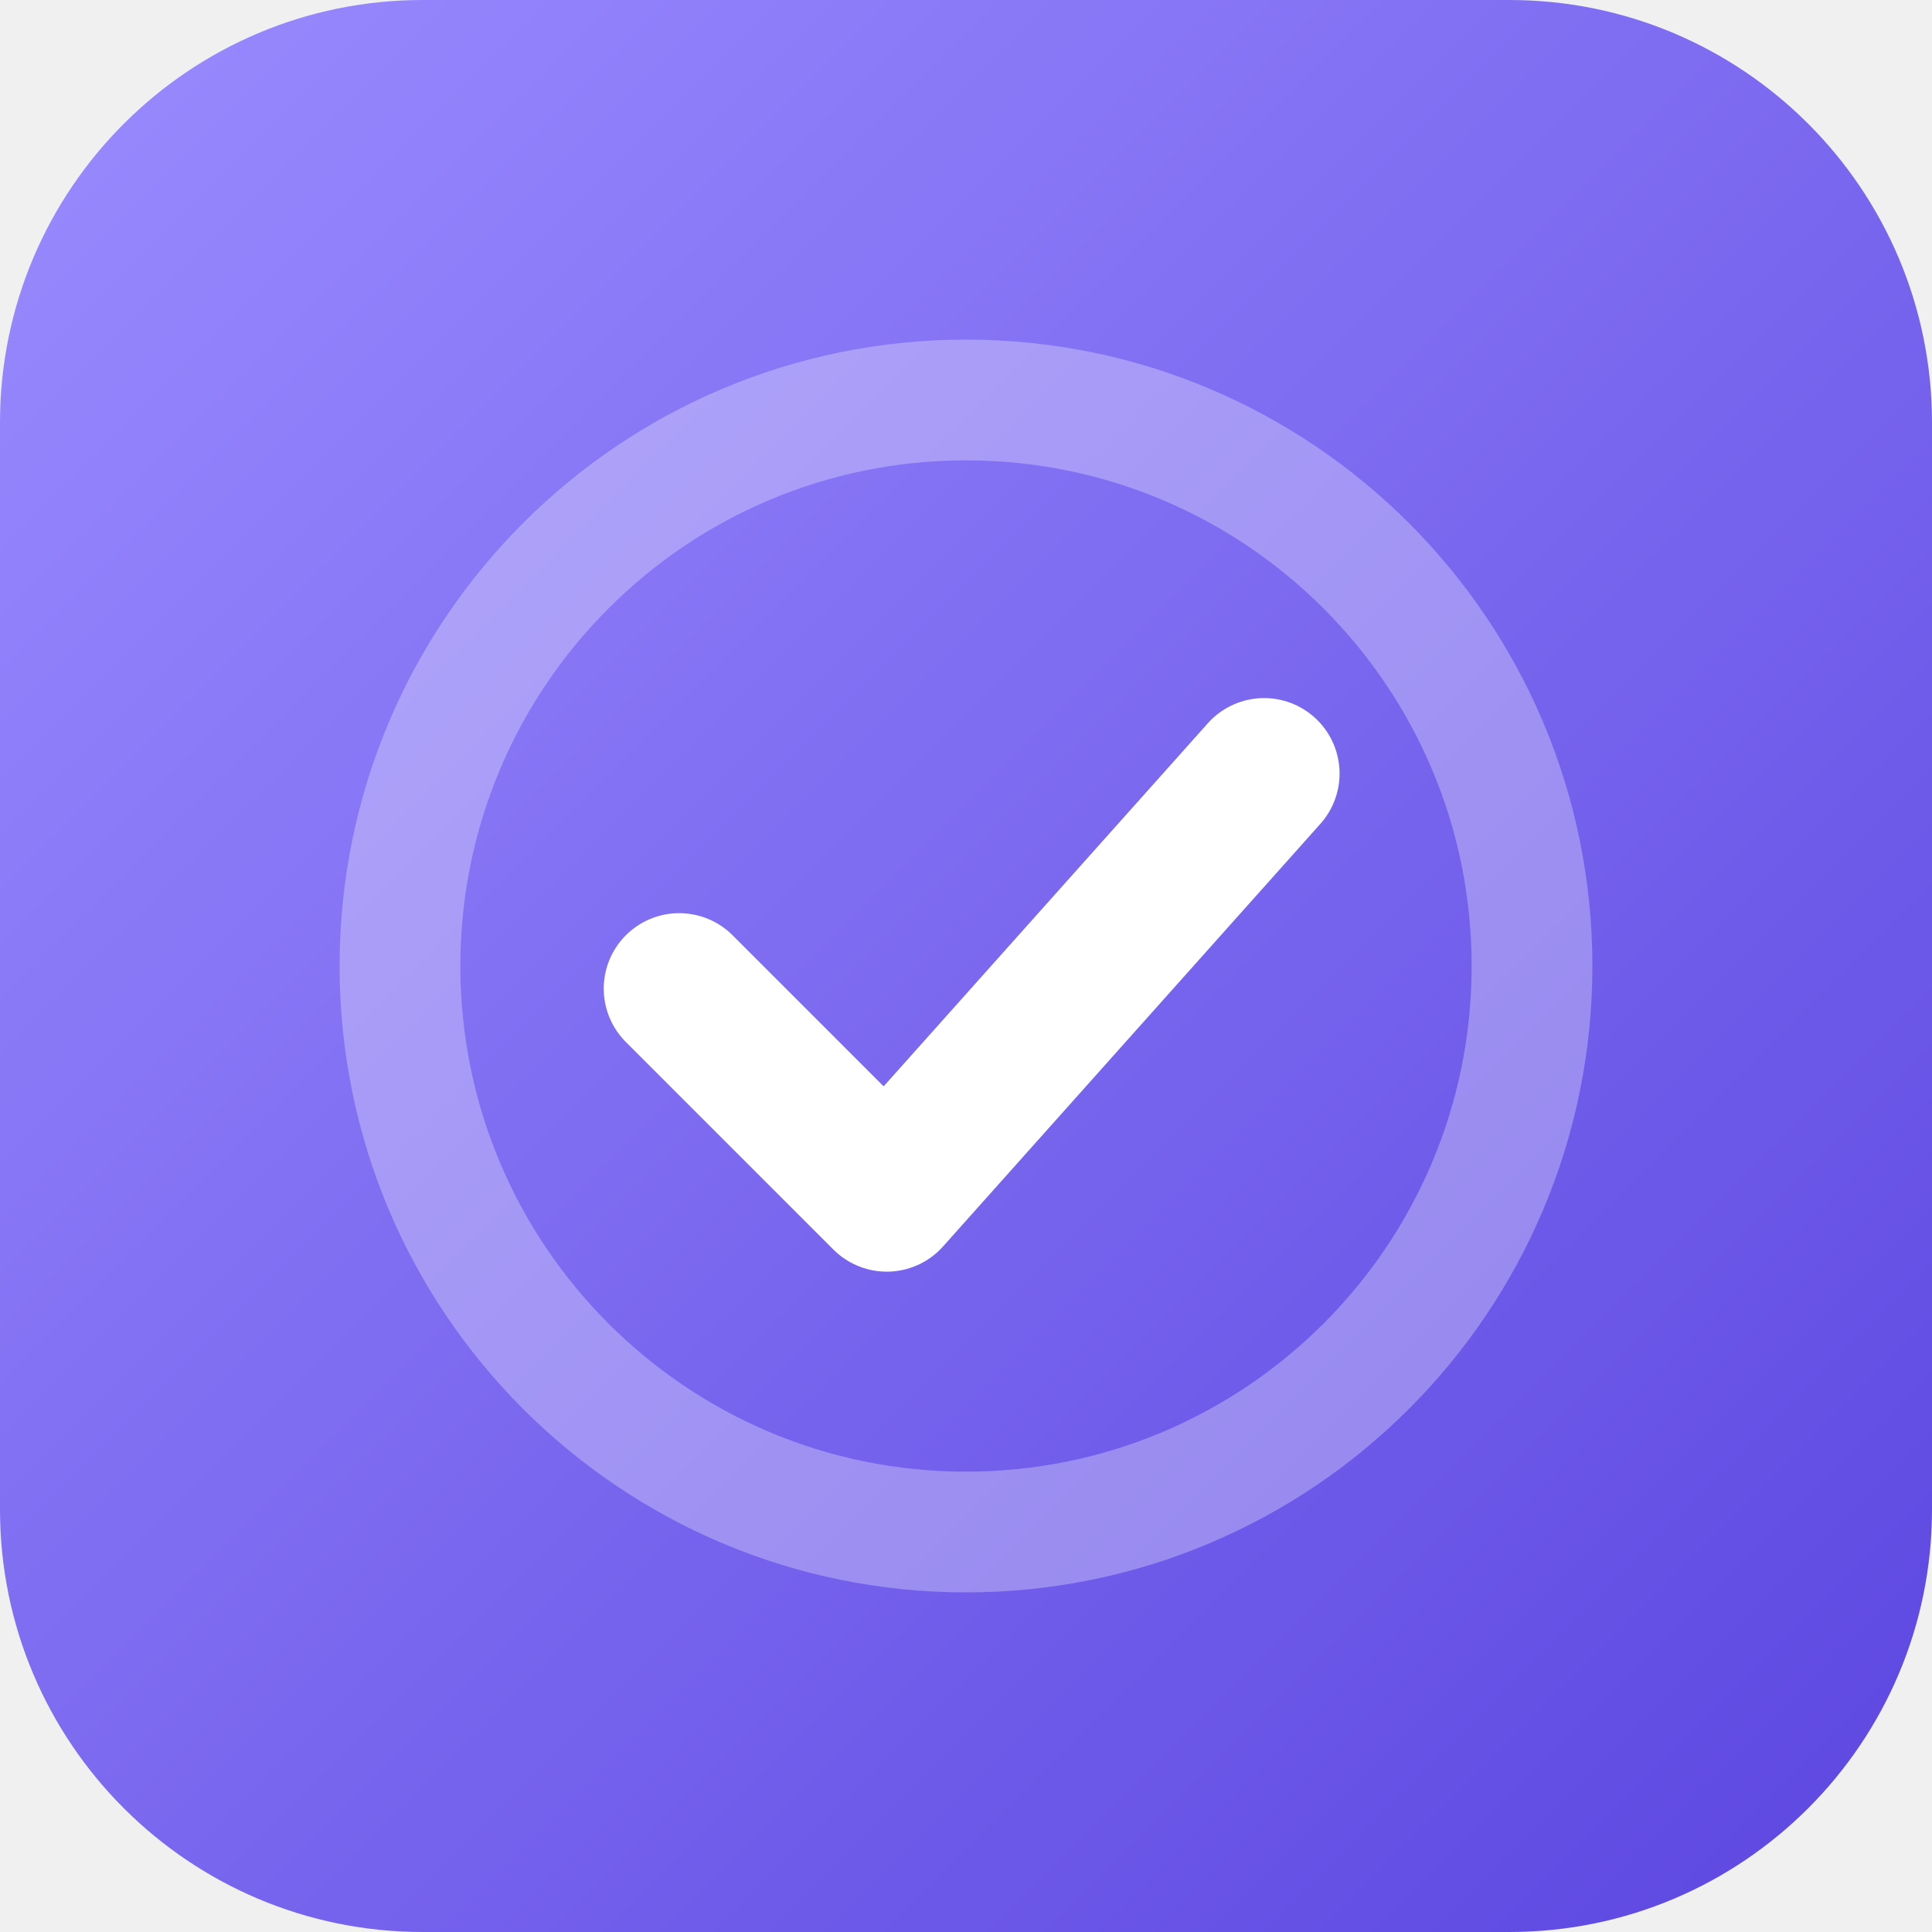
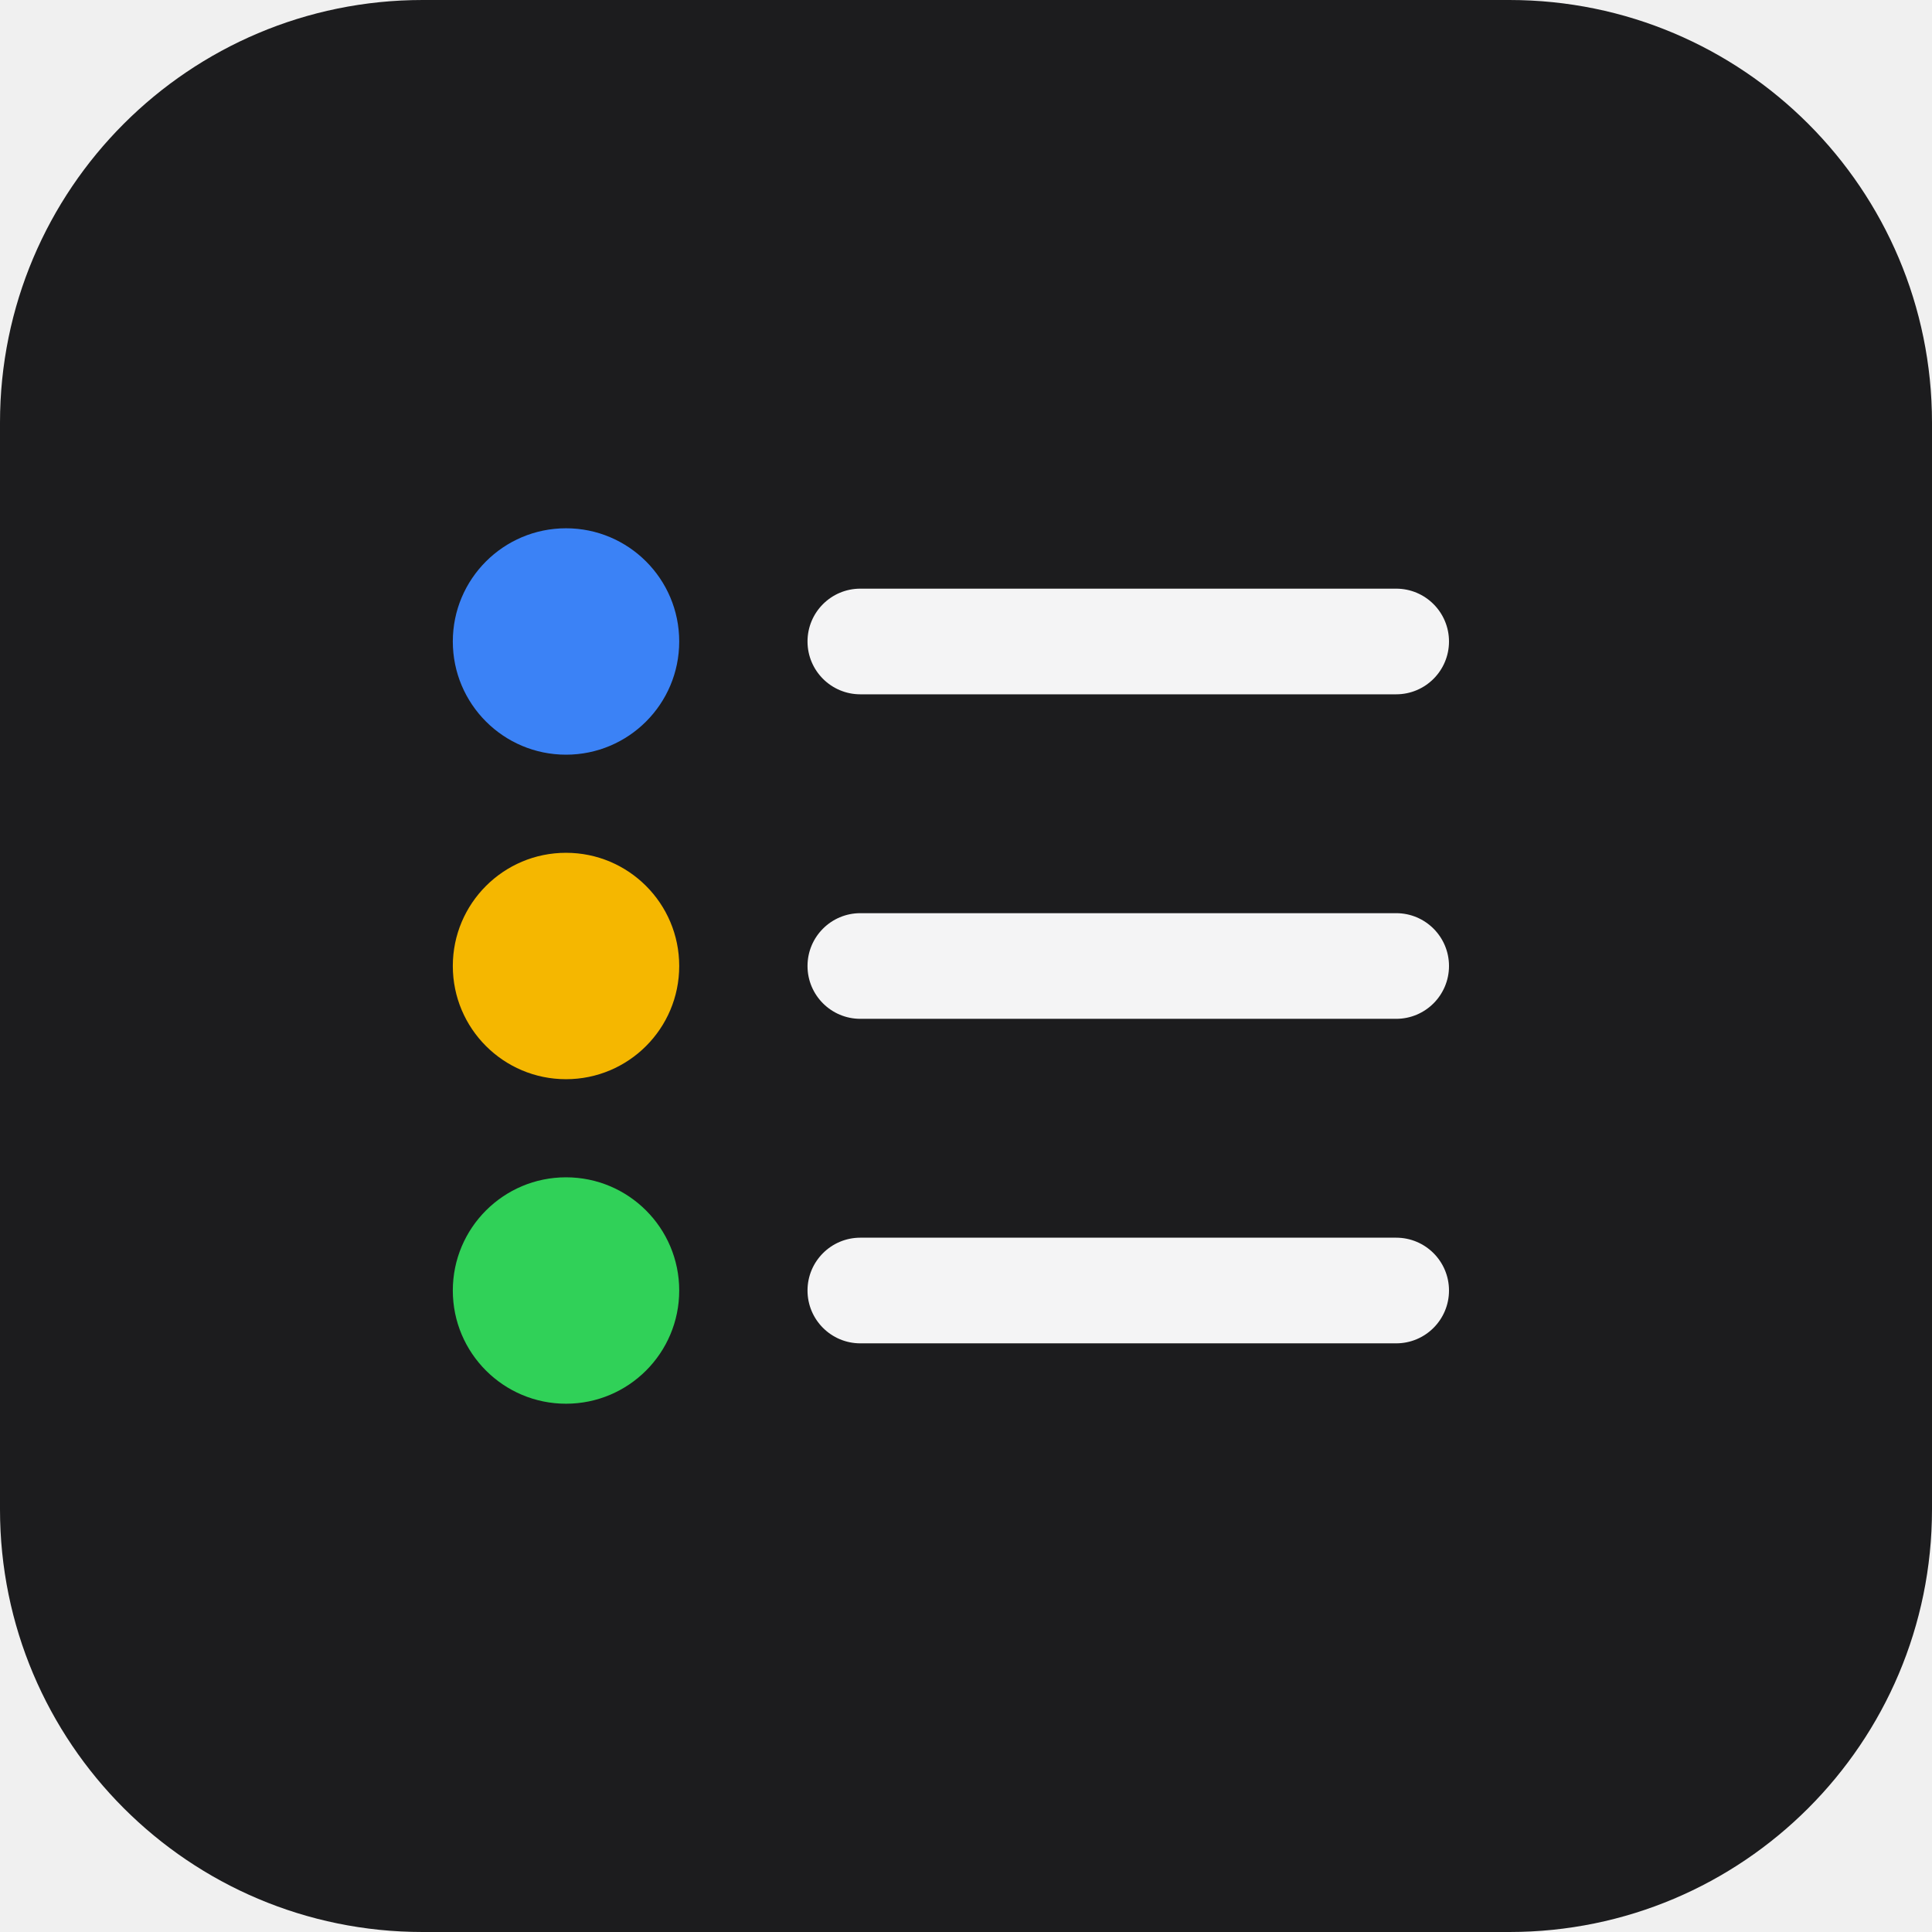
<svg xmlns="http://www.w3.org/2000/svg" viewBox="0 0 512 512">
-   <defs>
-     <linearGradient id="g" x1="0" y1="0" x2="1" y2="1">
-       <stop offset="0" stop-color="#9b8cff" />
-       <stop offset="1" stop-color="#5b45e0" />
-     </linearGradient>
-   </defs>
-   <rect width="512" height="512" rx="112" fill="url(#g)" />
-   <circle cx="256" cy="256" r="150" fill="none" stroke="#fff" stroke-opacity=".3" stroke-width="32" />
-   <path d="M180 262l55 55 100-112" fill="none" stroke="#fff" stroke-width="40" stroke-linecap="round" stroke-linejoin="round" />
+   <rect width="512" height="512" rx="112" fill="#1c1c1e" />
+   <circle cx="150" cy="170" r="30" fill="#3b82f6" />
+   <rect x="214" y="156" width="170" height="28" rx="14" fill="#f4f4f5" />
+   <circle cx="150" cy="256" r="30" fill="#f5b700" />
+   <rect x="214" y="242" width="170" height="28" rx="14" fill="#f4f4f5" />
+   <circle cx="150" cy="342" r="30" fill="#30d158" />
+   <rect x="214" y="328" width="170" height="28" rx="14" fill="#f4f4f5" />
</svg>
